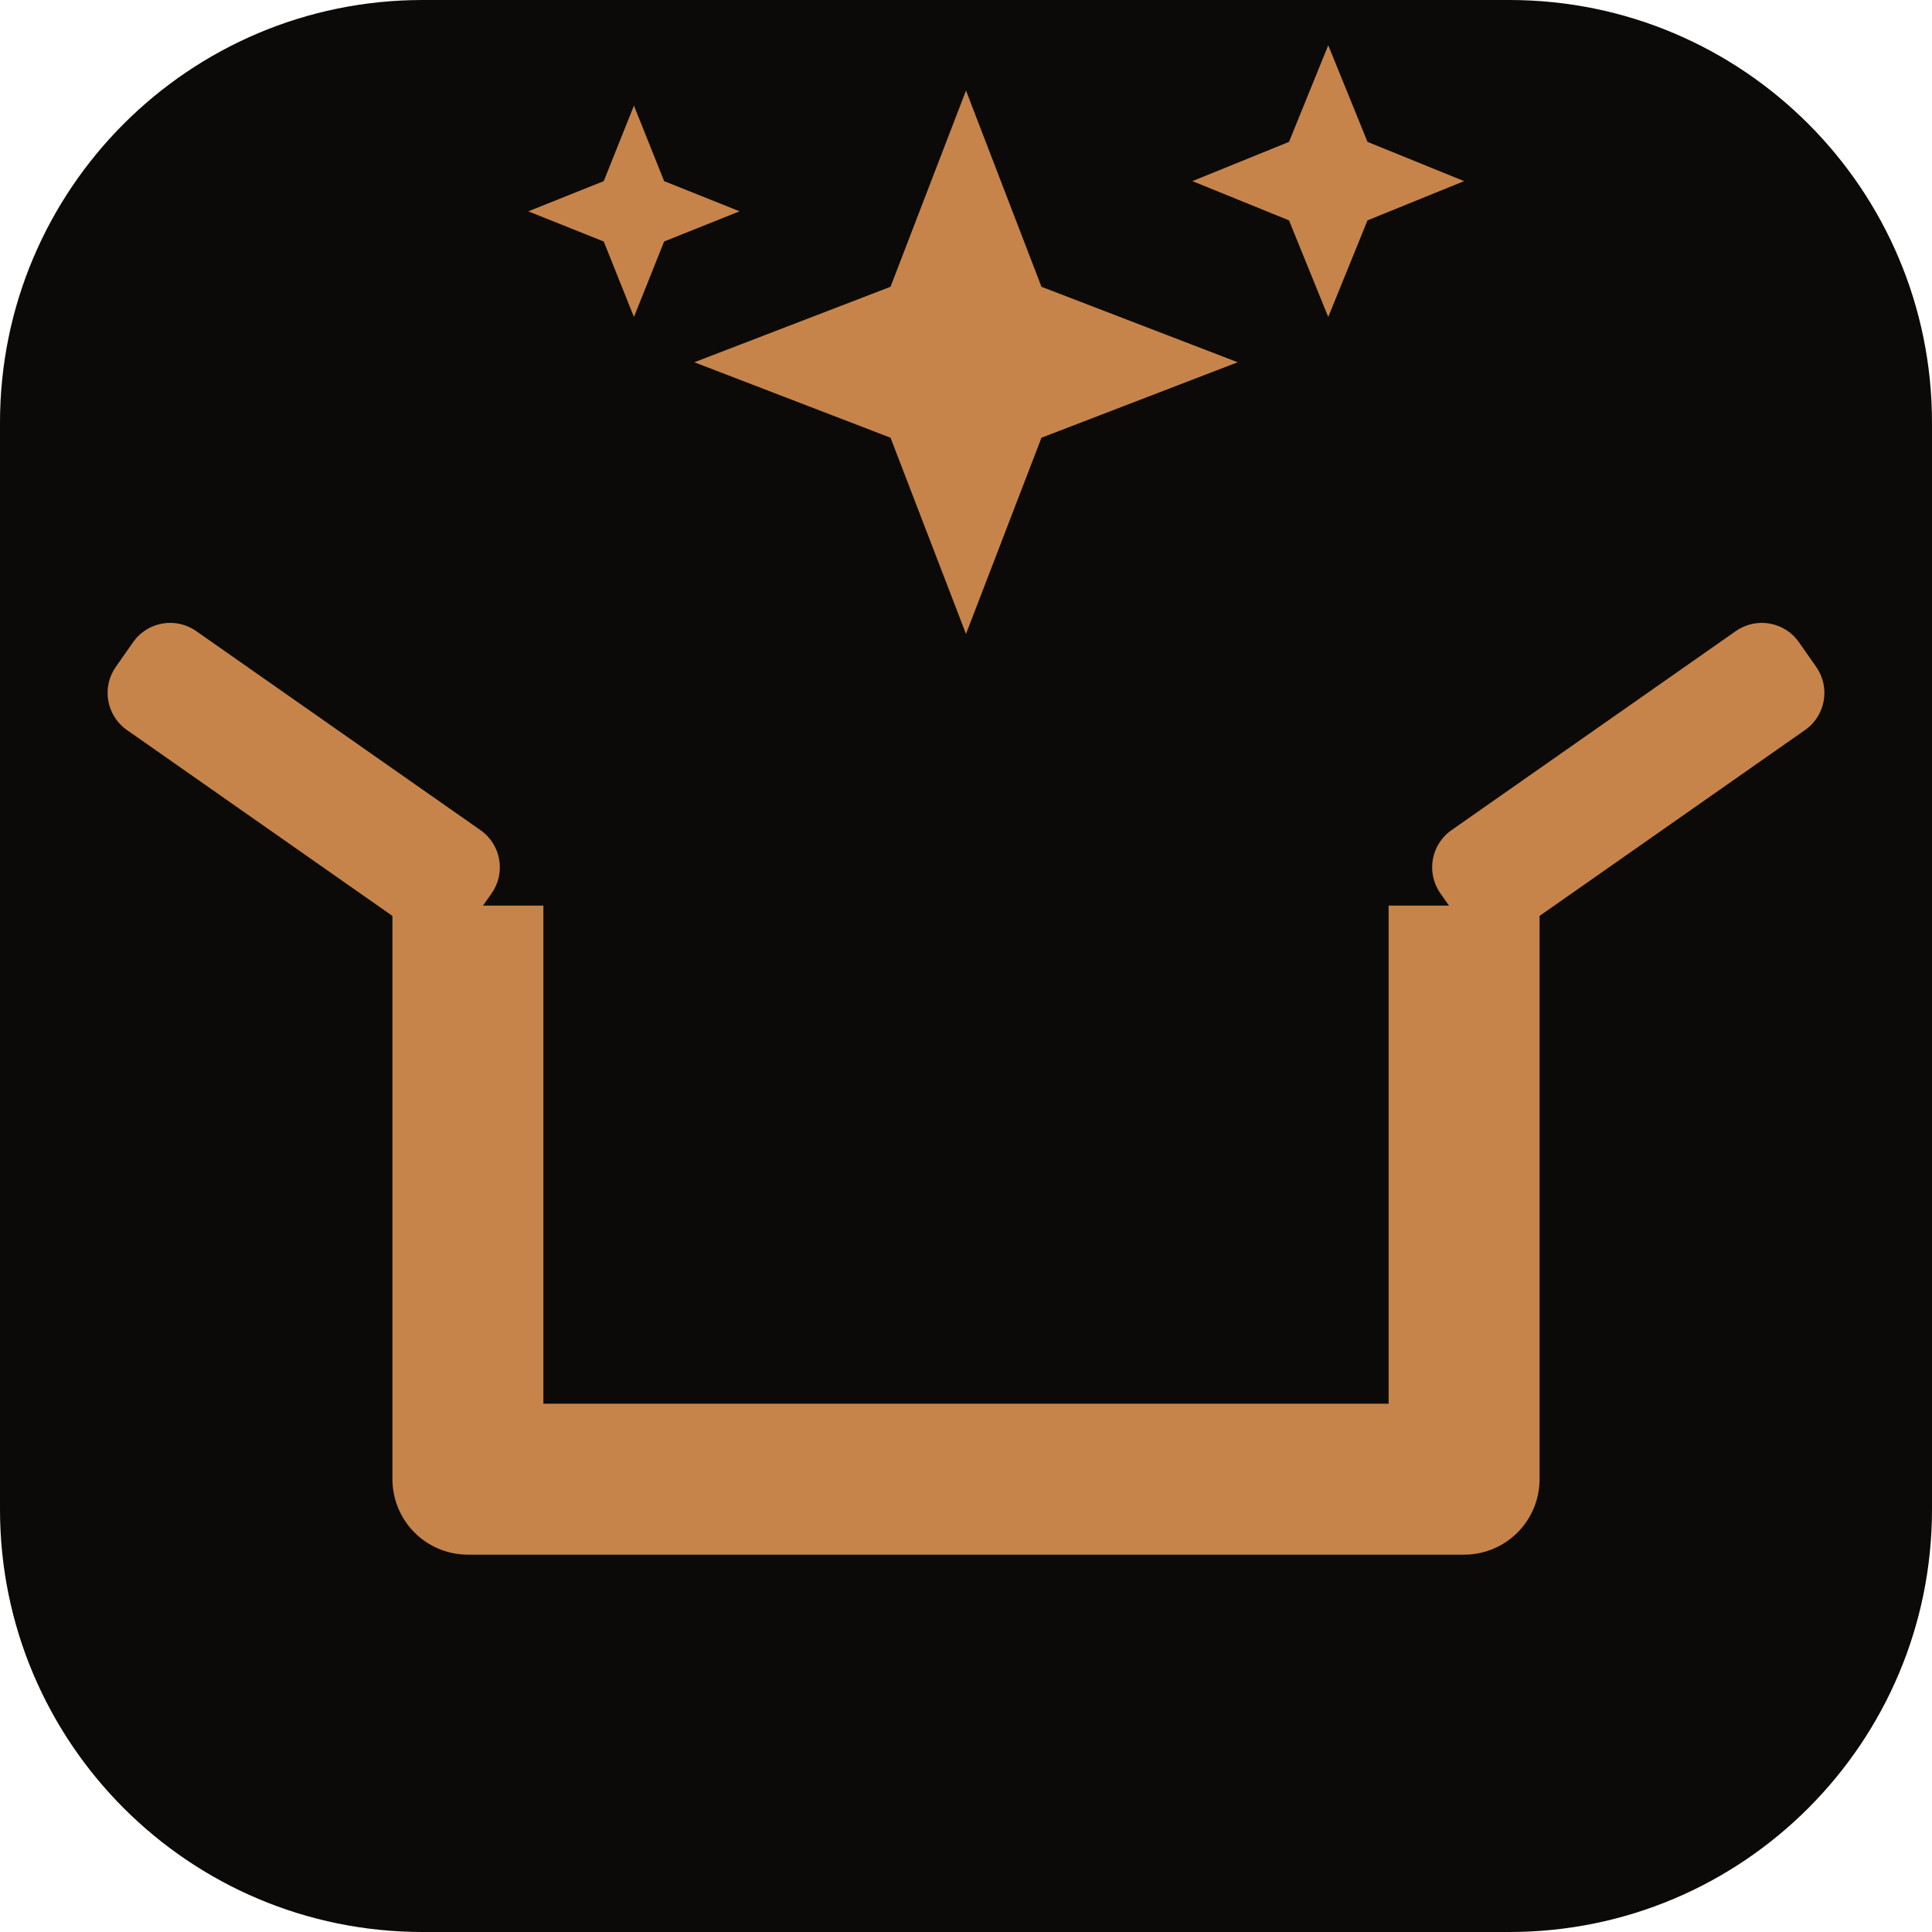
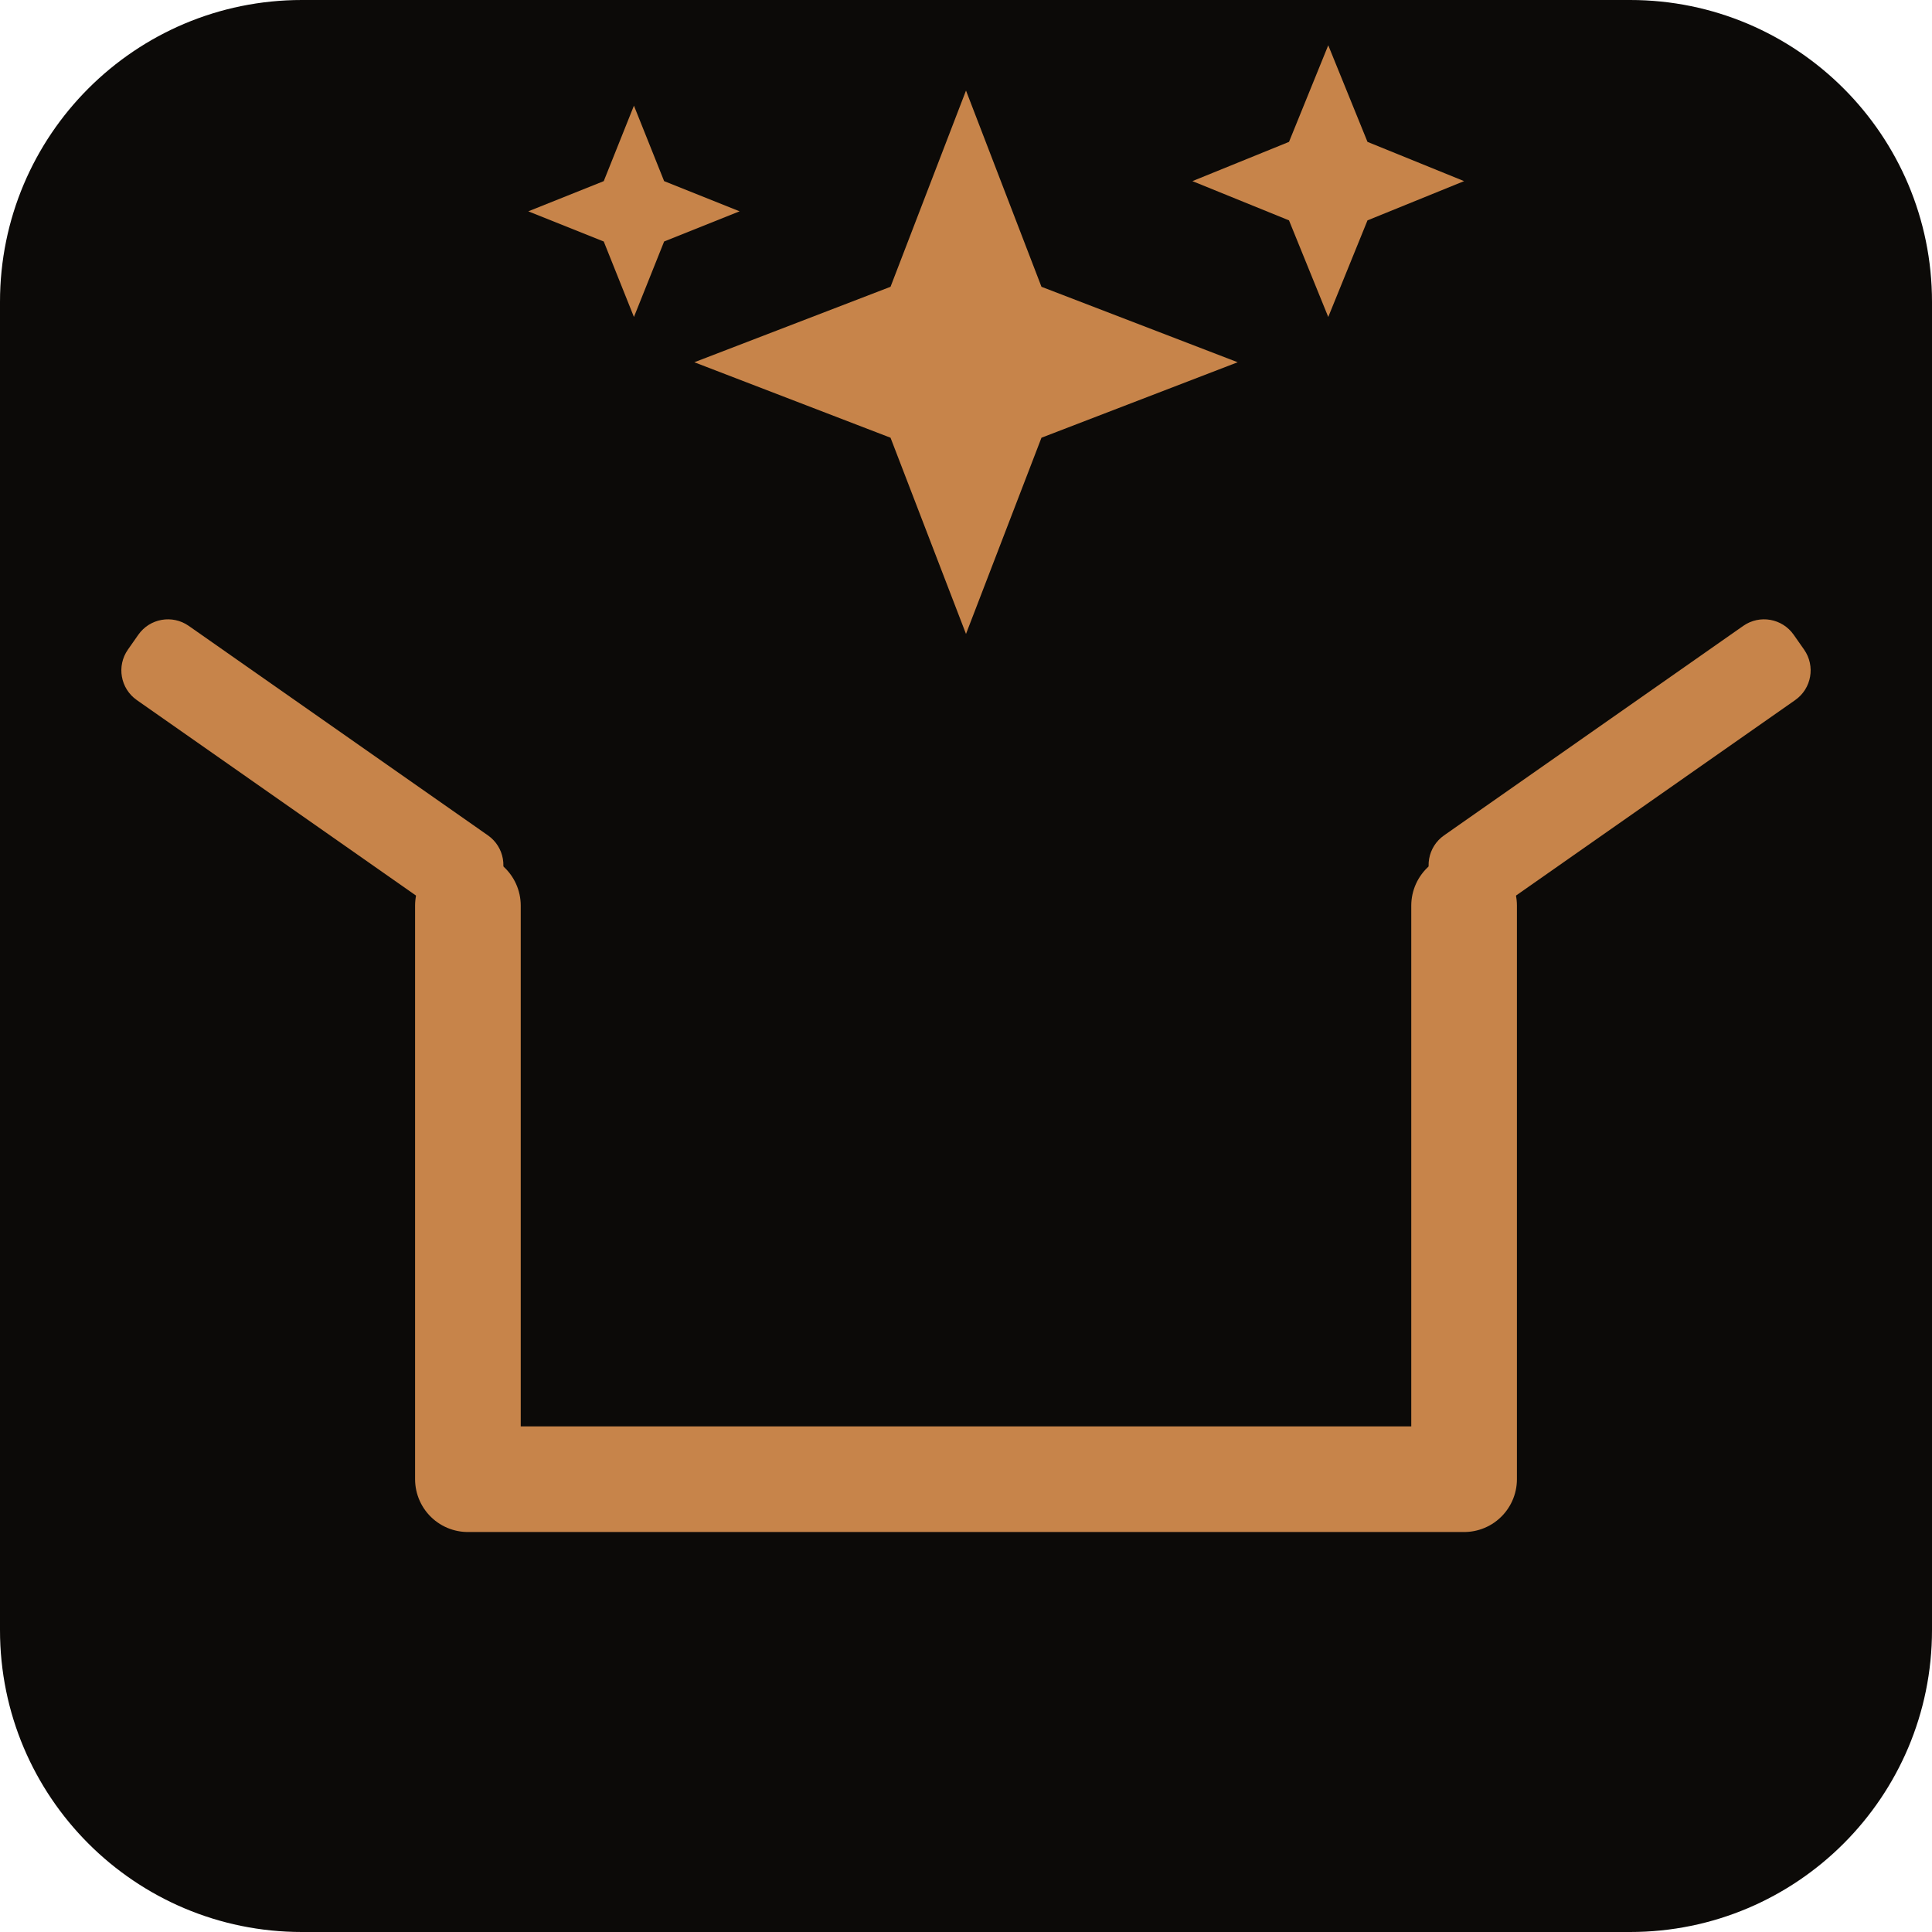
- <svg xmlns="http://www.w3.org/2000/svg" width="64" height="64" viewBox="0 0 64 64">
-   <rect width="64" height="64" rx="14" fill="#0C0A08" />
+ <svg xmlns="http://www.w3.org/2000/svg" width="64" height="64" viewBox="0 0 64 64" fill="none">
+   <rect width="64" height="64" rx="10" fill="#0C0A08" />
  <g transform="rotate(35 16 30)">
-     <rect x="1.5" y="28" width="14.5" height="4" rx="1.5" fill="#C7844A" />
+     <rect x="1.5" y="28" width="14.5" height="3" rx="1.2" fill="#C7844A" />
  </g>
-   <path d="M15.5 30 V49 H48.5 V30" fill="none" stroke="#C7844A" stroke-width="5" stroke-linejoin="round" />
+   <path d="M15.5 30 V49 H48.5 V30" fill="none" stroke="#C7844A" stroke-width="3.5" stroke-linejoin="round" stroke-linecap="round" />
  <g transform="rotate(-35 48 30)">
-     <rect x="48" y="28" width="14.5" height="4" rx="1.5" fill="#C7844A" />
+     <rect x="48" y="28" width="14.5" height="3" rx="1.2" fill="#C7844A" />
  </g>
  <polygon points="32,3 34.5,9.5 41,12 34.5,14.5 32,21 29.5,14.5 23,12 29.5,9.5" fill="#C7844A" />
  <polygon points="44,1.5 45.3,4.7 48.5,6 45.3,7.3 44,10.5 42.7,7.3 39.5,6 42.7,4.7" fill="#C7844A" />
  <polygon points="21,3.5 22,6 24.5,7 22,8 21,10.5 20,8 17.5,7 20,6" fill="#C7844A" />
</svg>
